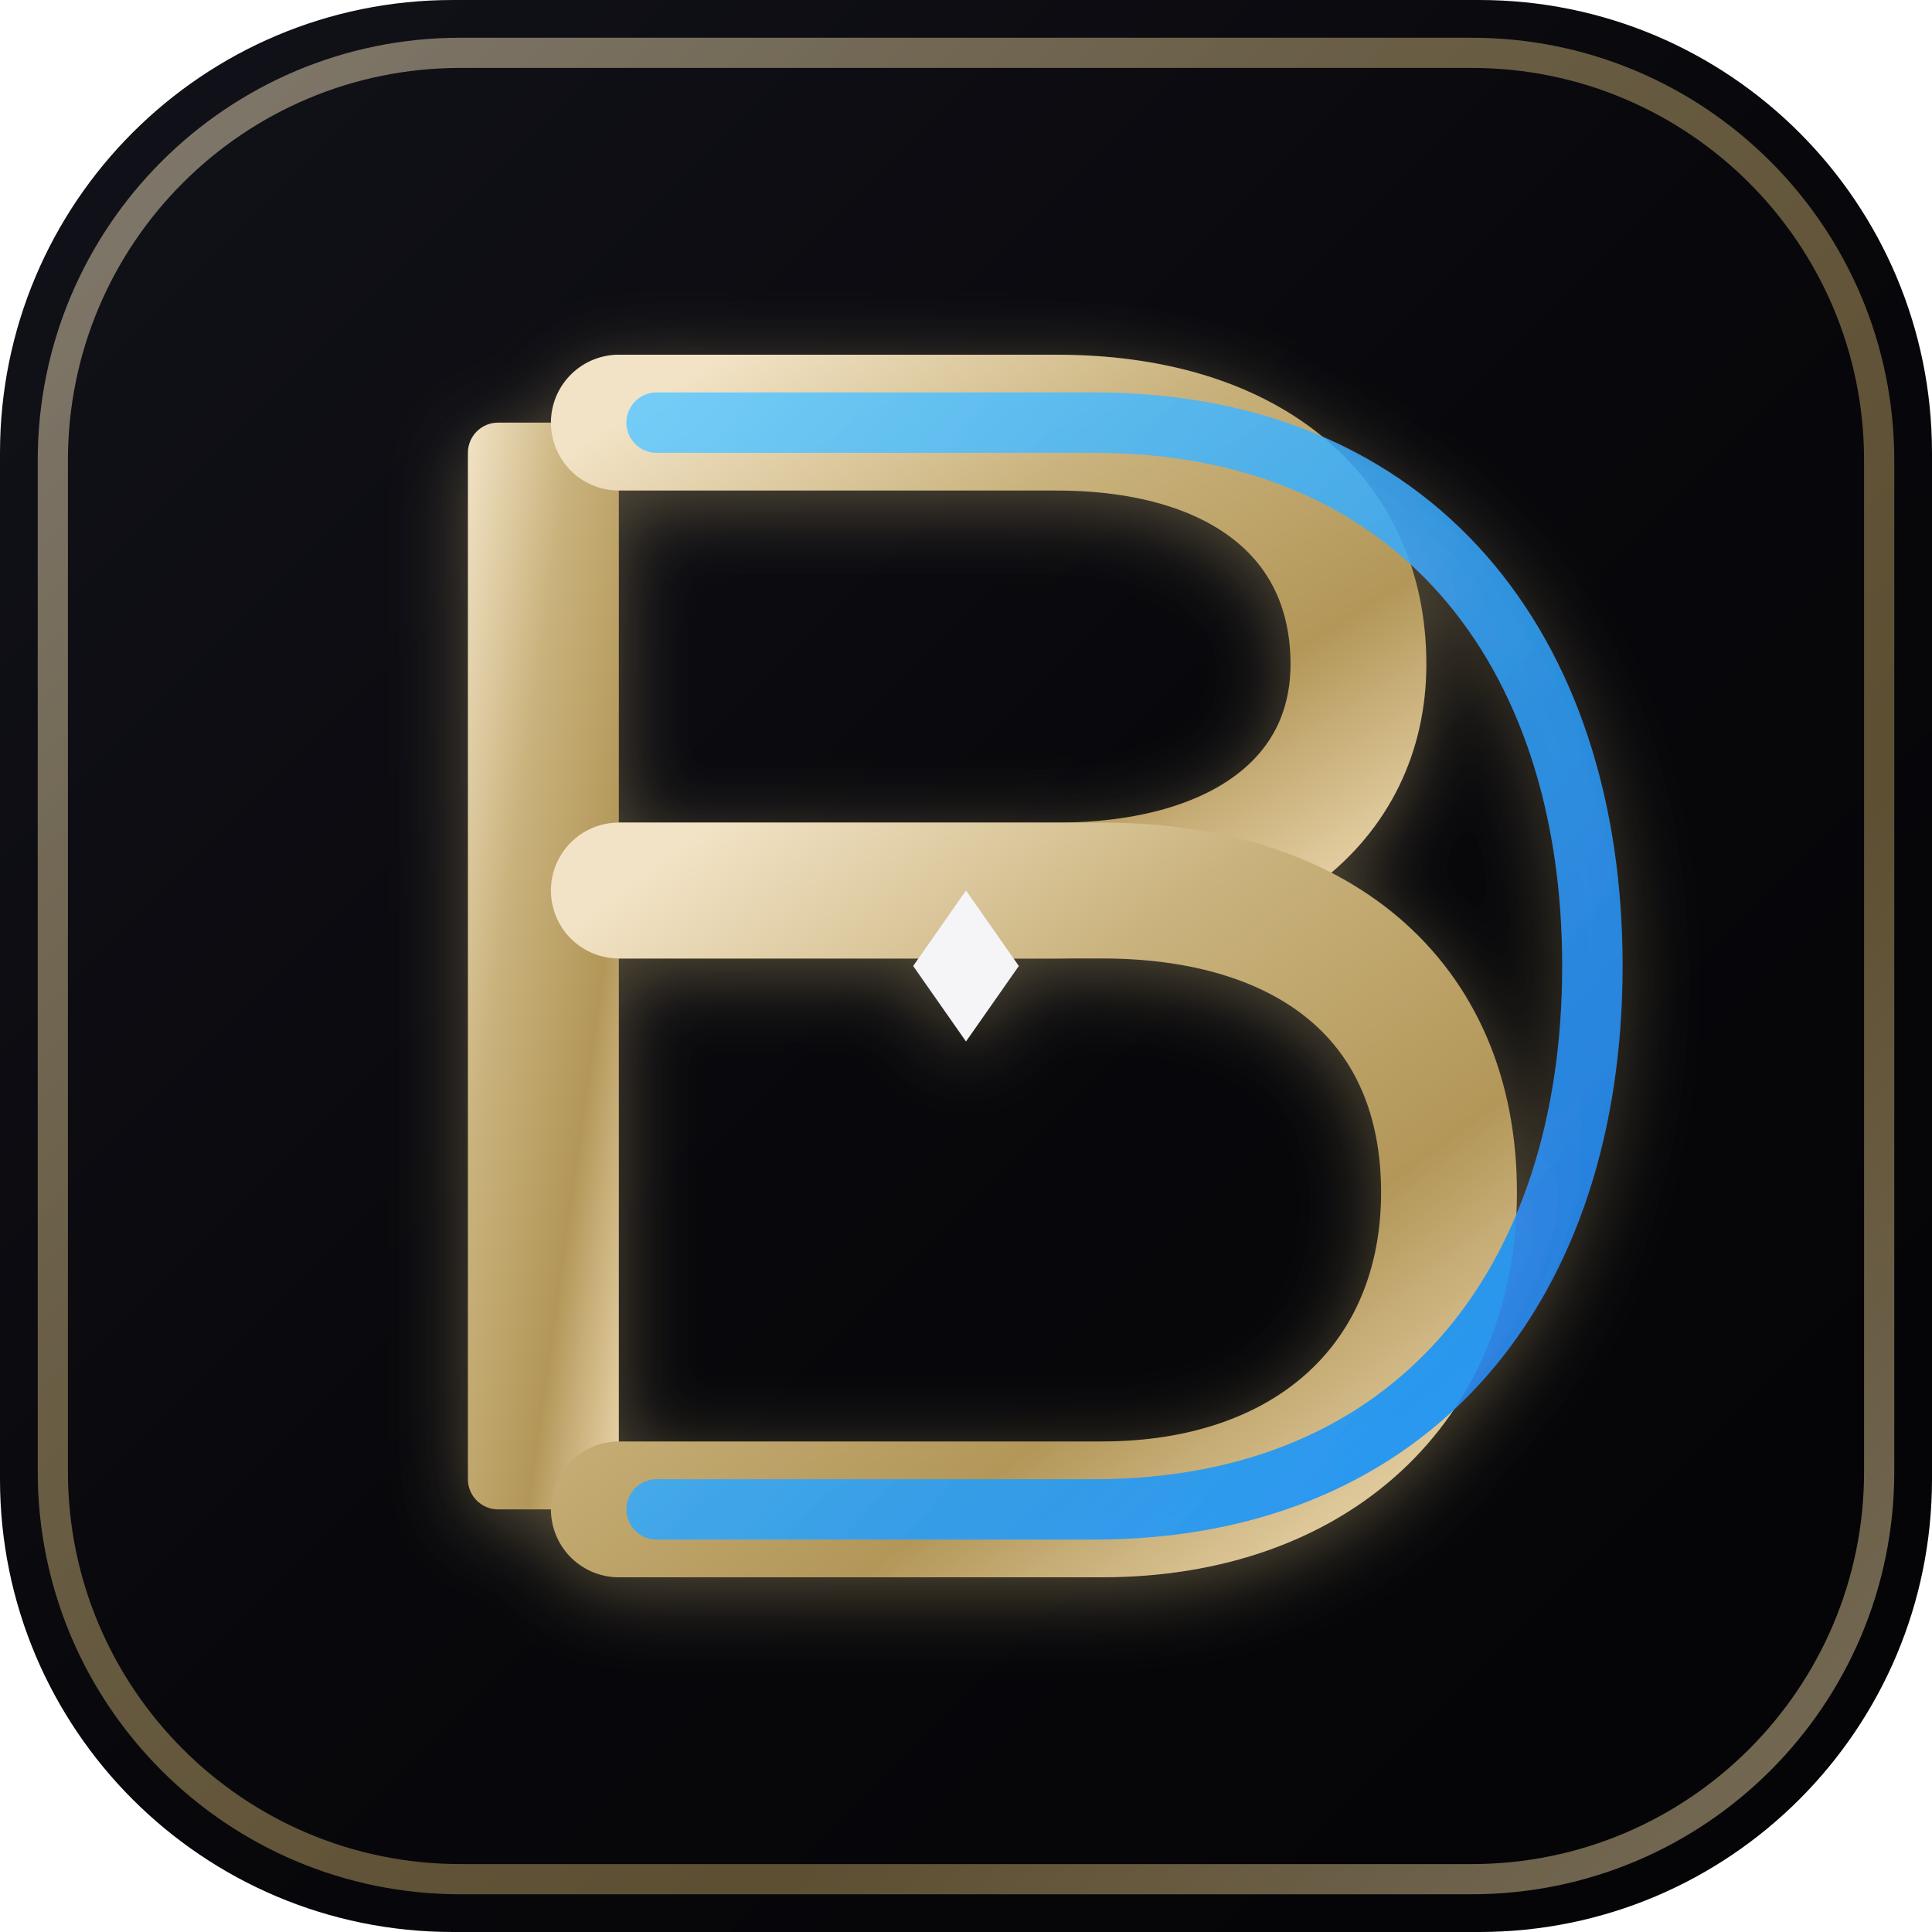
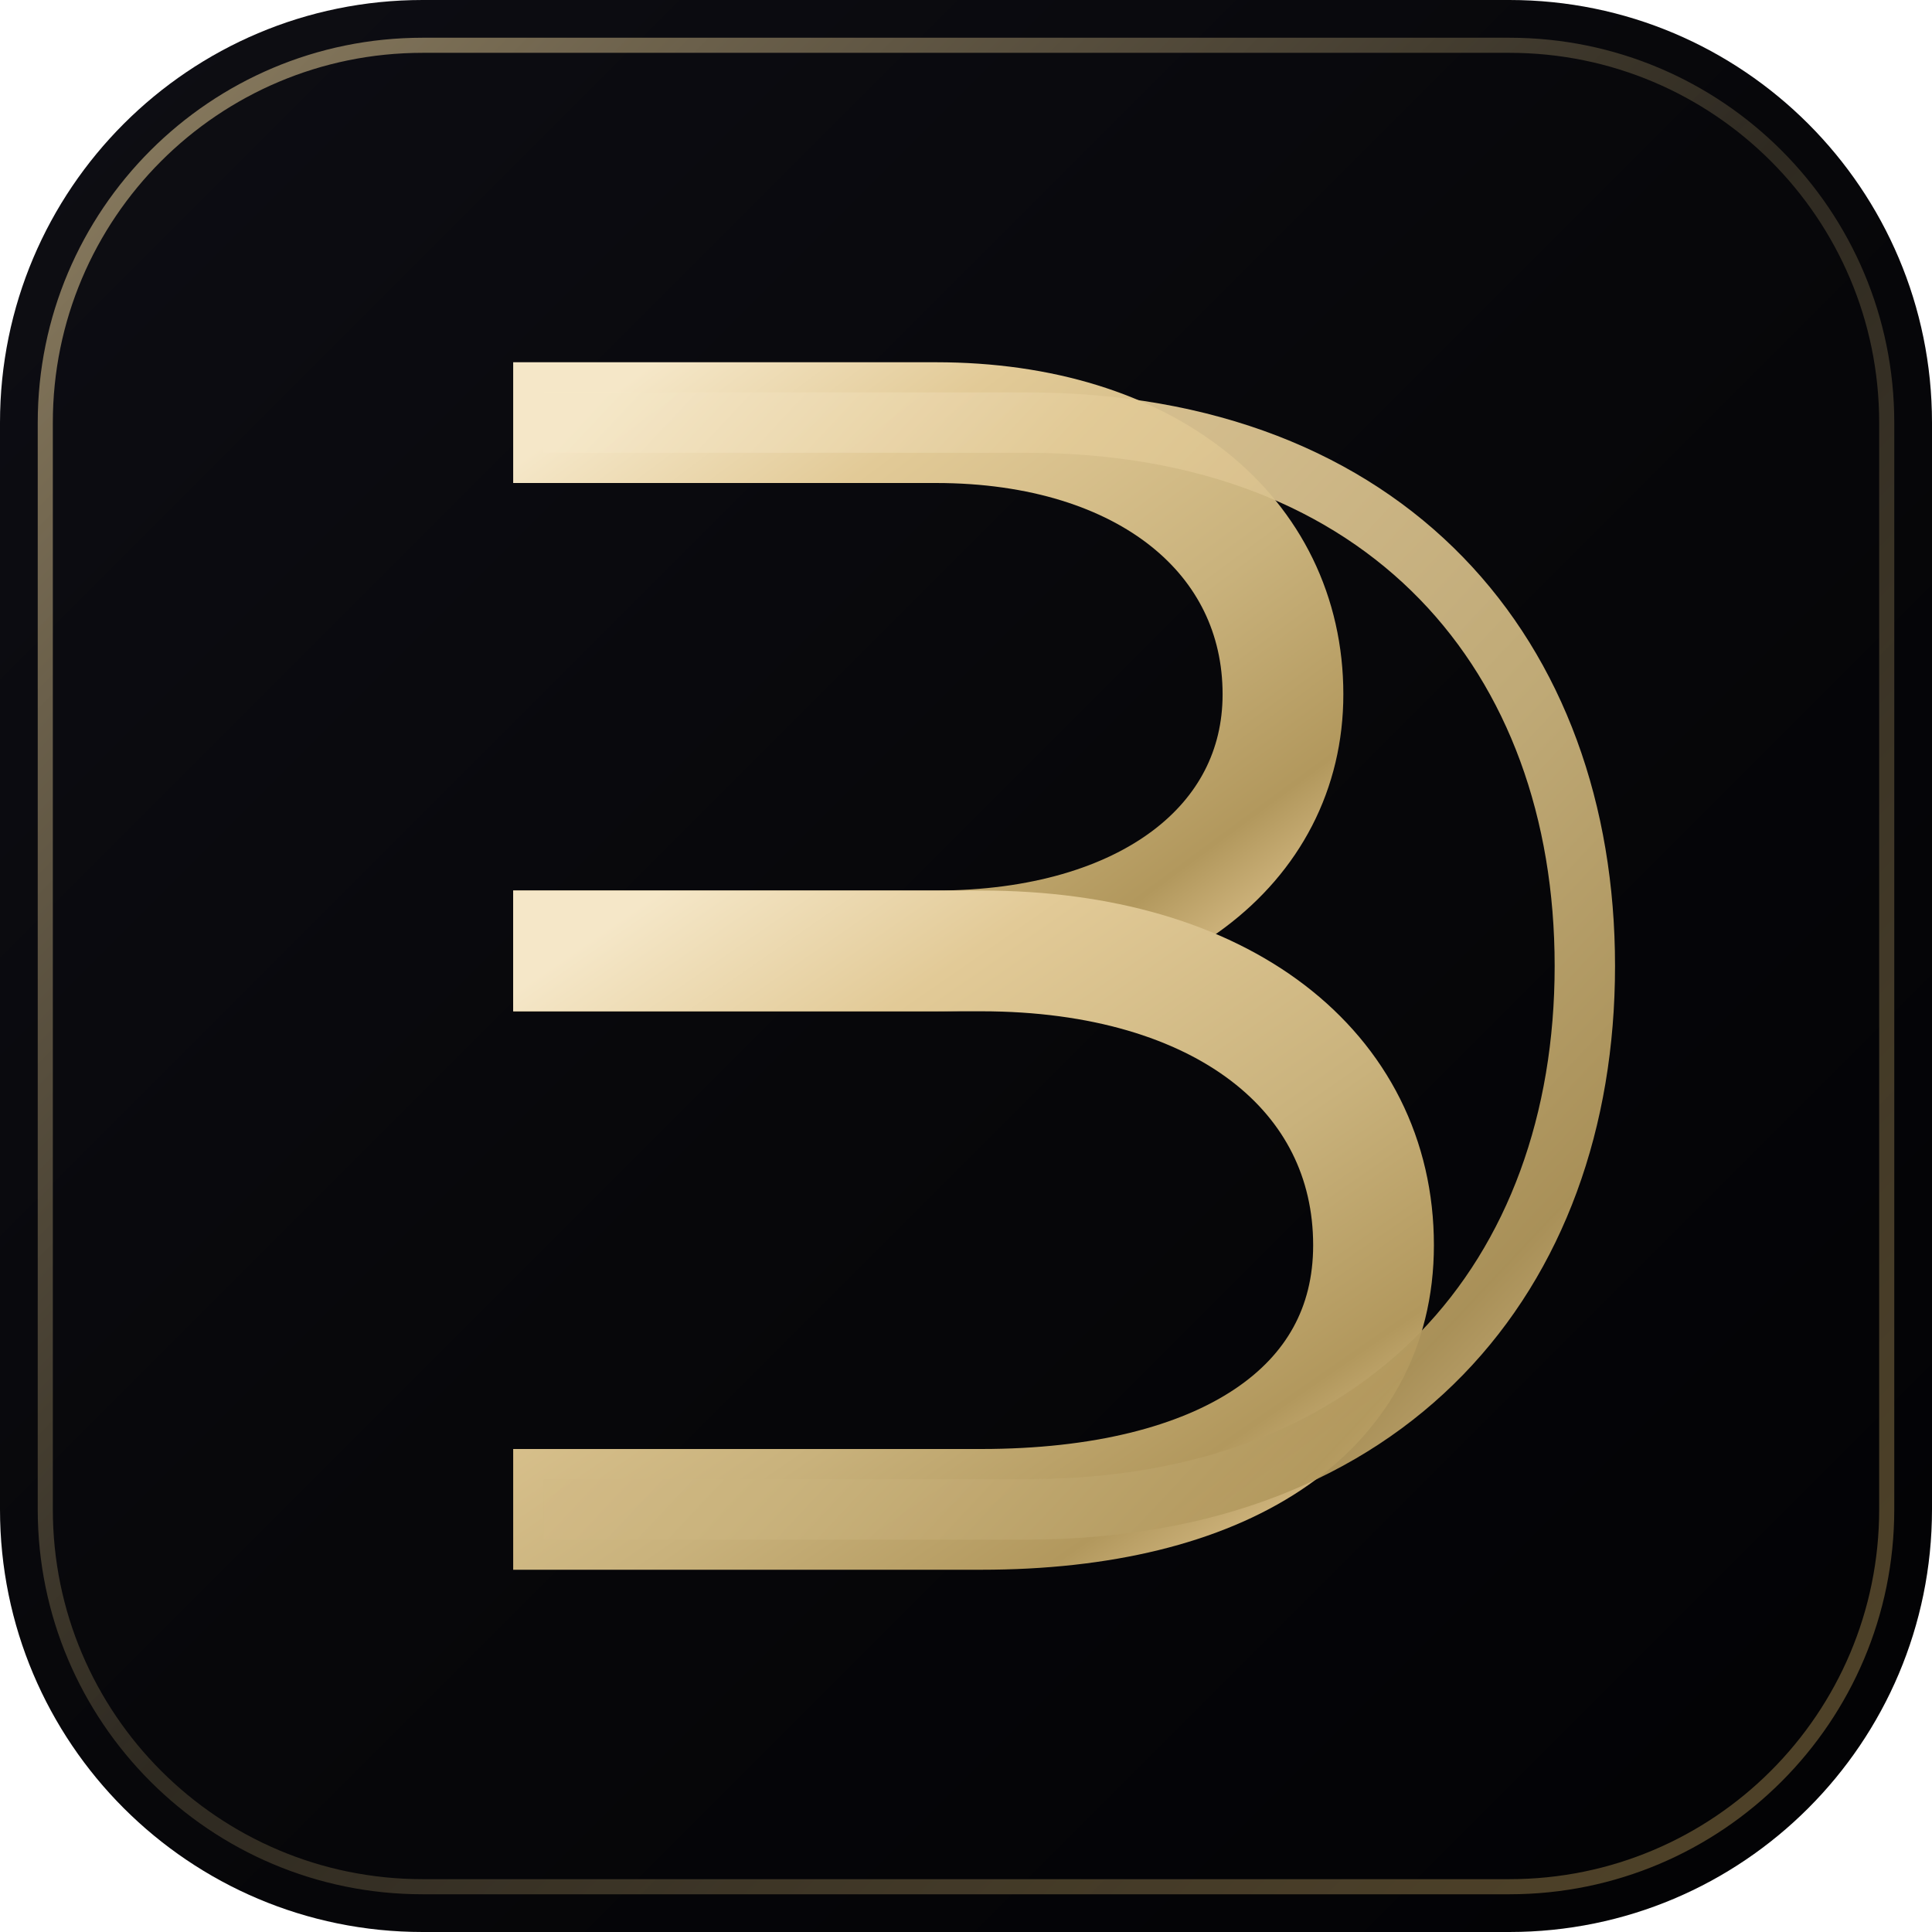
- <svg xmlns="http://www.w3.org/2000/svg" viewBox="0 0 512 512" width="100%" height="100%">
+ <svg xmlns="http://www.w3.org/2000/svg" viewBox="0 0 512 512" width="512" height="512">
  <defs>
-     <linearGradient id="bg-grad-bd" x1="0%" y1="0%" x2="100%" y2="100%">
-       <stop offset="0%" stop-color="#12121A" />
-       <stop offset="50%" stop-color="#08080C" />
-       <stop offset="100%" stop-color="#040406" />
+     <linearGradient id="bg-royal" x1="0%" y1="0%" x2="100%" y2="100%">
+       <stop offset="0%" stop-color="#0E0E14" />
+       <stop offset="50%" stop-color="#07070A" />
+       <stop offset="100%" stop-color="#020204" />
    </linearGradient>
-     <linearGradient id="gold-grad-bd" x1="0%" y1="0%" x2="100%" y2="100%">
-       <stop offset="0%" stop-color="#F2E3C6" />
-       <stop offset="35%" stop-color="#C9B27C" />
-       <stop offset="70%" stop-color="#B39759" />
-       <stop offset="100%" stop-color="#EAD5AB" />
+     <linearGradient id="gold-metallic" x1="0%" y1="0%" x2="100%" y2="100%">
+       <stop offset="0%" stop-color="#F5E7C8" />
+       <stop offset="25%" stop-color="#E2CA97" />
+       <stop offset="60%" stop-color="#C9B27C" />
+       <stop offset="85%" stop-color="#B2985D" />
+       <stop offset="100%" stop-color="#DFC48F" />
    </linearGradient>
-     <linearGradient id="cyan-grad-bd" x1="0%" y1="0%" x2="100%" y2="100%">
-       <stop offset="0%" stop-color="#5CC8FF" />
-       <stop offset="100%" stop-color="#0088FF" />
+     <linearGradient id="gold-border" x1="0%" y1="0%" x2="100%" y2="100%">
+       <stop offset="0%" stop-color="#E2CA97" stop-opacity="0.6" />
+       <stop offset="50%" stop-color="#C9B27C" stop-opacity="0.2" />
+       <stop offset="100%" stop-color="#9E824A" stop-opacity="0.5" />
    </linearGradient>
-     <filter id="gold-glow-bd" x="-20%" y="-20%" width="140%" height="140%">
-       <feDropShadow dx="0" dy="4" stdDeviation="10" flood-color="#C9B27C" flood-opacity="0.4" />
-     </filter>
  </defs>
-   <rect width="512" height="512" rx="120" fill="url(#bg-grad-bd)" />
-   <rect x="14" y="14" width="484" height="484" rx="108" fill="none" stroke="url(#gold-grad-bd)" stroke-width="8" stroke-opacity="0.5" />
-   <g filter="url(#gold-glow-bd)">
-     <rect x="124" y="112" width="40" height="288" rx="8" fill="url(#gold-grad-bd)" />
-     <path d="M 164 112 H 280 C 330 112 360 137 360 176 C 360 212 330 236 280 236 H 164" fill="none" stroke="url(#gold-grad-bd)" stroke-width="36" stroke-linecap="round" stroke-linejoin="round" />
-     <path d="M 164 236 H 292 C 348 236 384 265 384 316 C 384 366 348 400 292 400 H 164" fill="none" stroke="url(#gold-grad-bd)" stroke-width="36" stroke-linecap="round" stroke-linejoin="round" />
-     <path d="M 174 112 H 290 C 375 112 422 172 422 256 C 422 340 375 400 290 400 H 174" fill="none" stroke="url(#cyan-grad-bd)" stroke-width="16" stroke-linecap="round" opacity="0.85" />
-     <polygon points="256,236 270,256 256,276 242,256" fill="#F5F5F7" />
+   <rect width="512" height="512" rx="112" fill="url(#bg-royal)" />
+   <rect x="12" y="12" width="488" height="488" rx="100" fill="none" stroke="url(#gold-border)" stroke-width="4" />
+   <g fill="none" stroke="url(#gold-metallic)" stroke-linecap="square" stroke-linejoin="miter">
+     <path d="M 152 112 L 152 400" stroke-width="38" />
+     <path d="M 124 112 L 180 112" stroke-width="28" />
+     <path d="M 124 400 L 180 400" stroke-width="28" />
+     <path d="M 152 112 H 248 C 304 112 340 142 340 184 C 340 224 304 252 248 252 H 152" stroke-width="32" />
+     <path d="M 152 252 H 260 C 324 252 364 284 364 330 C 364 374 324 400 260 400 H 152" stroke-width="32" />
+     <path d="M 152 112 H 272 C 368 112 420 174 420 256 C 420 338 368 400 272 400 H 152" stroke-width="16" stroke-opacity="0.95" />
+     <path d="M 236 252 H 276" stroke="url(#bg-royal)" stroke-width="10" />
  </g>
</svg>
